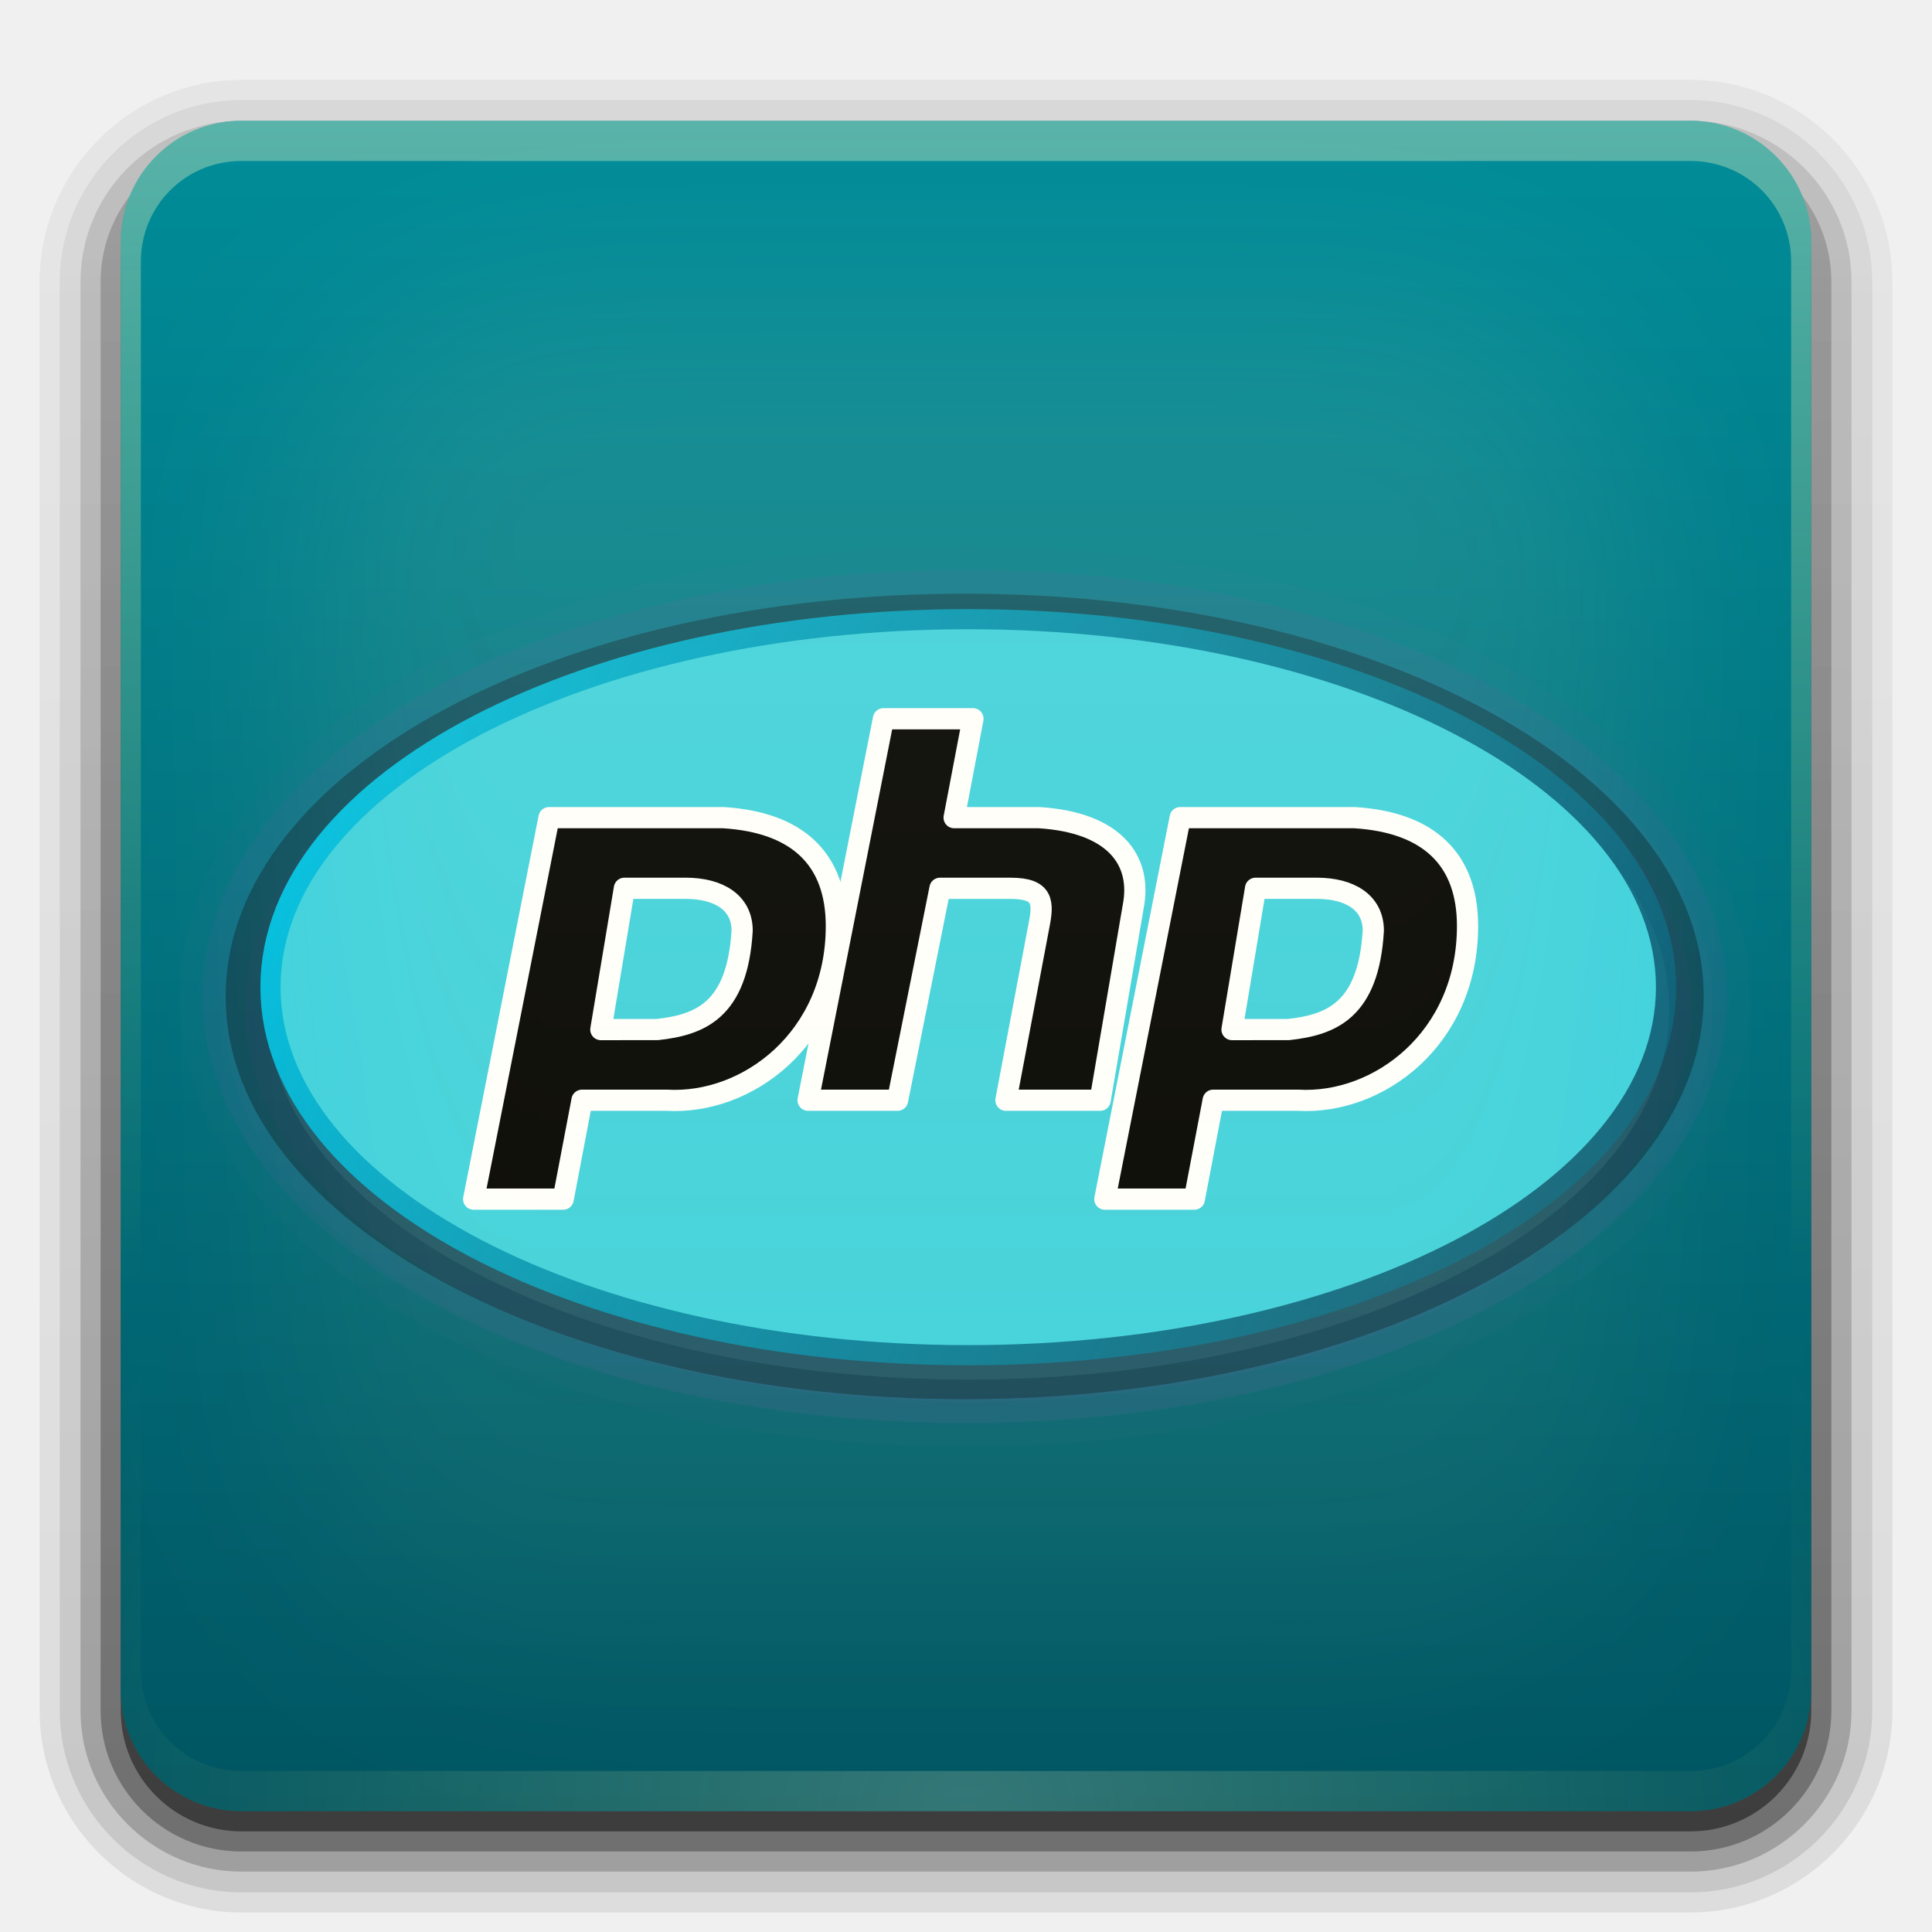
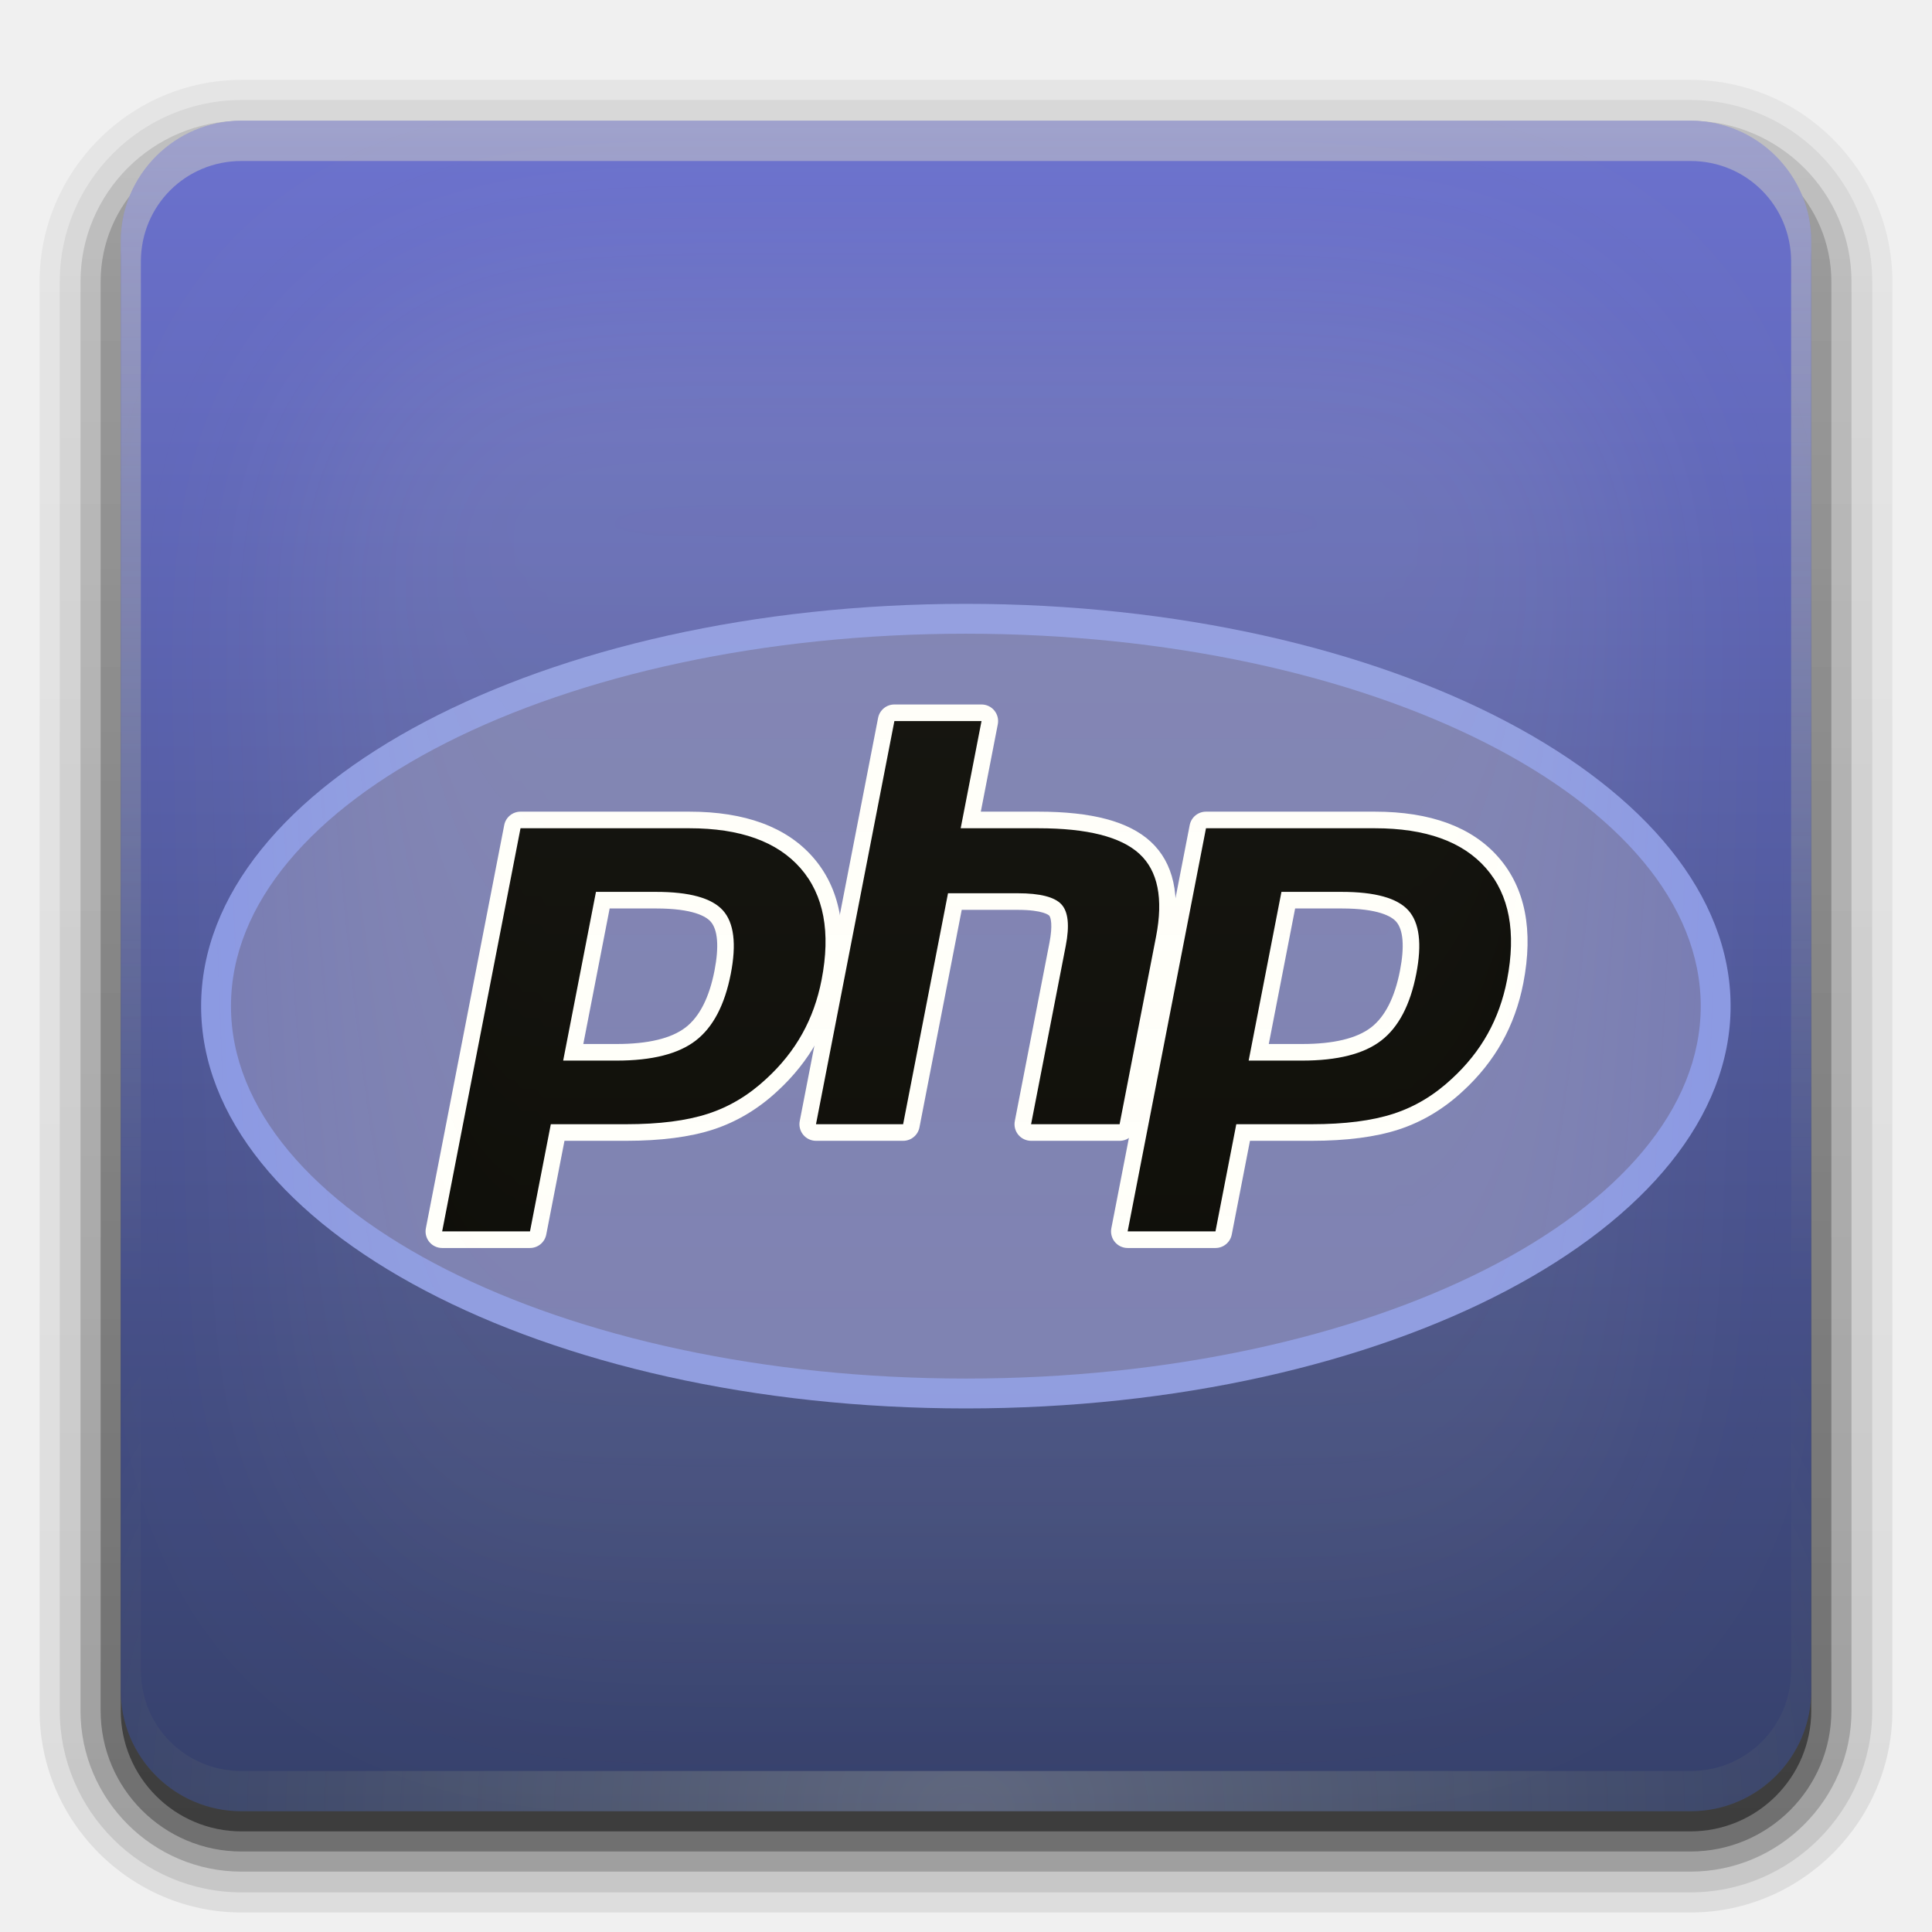
<svg xmlns="http://www.w3.org/2000/svg" xmlns:xlink="http://www.w3.org/1999/xlink" id="svg2408" height="96" width="96" version="1.0">
  <defs id="defs2410">
    <linearGradient id="linearGradient4627">
      <stop offset="0" style="stop-color:#00c1e2;stop-opacity:1" id="stop4623" />
      <stop offset="1" style="stop-color:#007695;stop-opacity:0.473" id="stop4625" />
    </linearGradient>
    <linearGradient id="linearGradient4564">
      <stop id="stop4560" offset="0" style="stop-color:#ffcfac;stop-opacity:1;" />
      <stop id="stop4562" offset="1" style="stop-color:#ffcfac;stop-opacity:0;" />
    </linearGradient>
    <linearGradient gradientTransform="scale(1.005865,0.994169)" gradientUnits="userSpaceOnUse" id="ButtonShadow" y2="7.017" x2="45.448" y1="92.54" x1="45.448">
      <stop offset="0" style="stop-color:#000000;stop-opacity:1" id="stop3750" />
      <stop offset="1" style="stop-color:#000000;stop-opacity:0.588" id="stop3752" />
    </linearGradient>
    <linearGradient id="linearGradient3737">
      <stop offset="0" style="stop-color:#fffac8;stop-opacity:1" id="stop3739" />
      <stop offset="1" style="stop-color:#feff67;stop-opacity:0" id="stop3741" />
    </linearGradient>
    <linearGradient id="linearGradient3700">
-       <stop offset="0" style="stop-color:#005562;stop-opacity:1" id="stop3702" />
-       <stop offset="1" style="stop-color:#008d99;stop-opacity:1" id="stop3704" />
+       <stop offset="0" style="stop-color:#35406a;stop-opacity:1" id="stop3702" />
+       <stop offset="1" style="stop-color:#6c72cf;stop-opacity:1" id="stop3704" />
    </linearGradient>
    <filter id="filter3174" color-interpolation-filters="sRGB">
      <feGaussianBlur stdDeviation="1.71" id="feGaussianBlur3176" />
    </filter>
    <linearGradient gradientUnits="userSpaceOnUse" xlink:href="#linearGradient3737" id="linearGradient3188" y2="63.893" x2="36.357" y1="6" x1="36.357" />
    <filter id="filter3794" color-interpolation-filters="sRGB" height="1.384" width="1.384" y="-0.192" x="-0.192">
      <feGaussianBlur stdDeviation="5.28" id="feGaussianBlur3796" />
    </filter>
    <linearGradient gradientUnits="userSpaceOnUse" xlink:href="#linearGradient3737" id="linearGradient3613" y2="138.661" x2="48" y1="20.221" x1="48" />
    <radialGradient gradientTransform="matrix(1.157313,0,0,0.9959077,-7.551021,0.1971319)" gradientUnits="userSpaceOnUse" xlink:href="#linearGradient3737" id="radialGradient3619" fy="90.172" fx="48" r="42" cy="90.172" cx="48" />
    <clipPath id="clipPath3613">
      <rect style="fill:#ffffff;fill-opacity:1;fill-rule:nonzero;stroke:none" id="rect3615" y="6" x="6" ry="6" rx="6" height="84" width="84" />
    </clipPath>
    <linearGradient gradientUnits="userSpaceOnUse" xlink:href="#linearGradient3700" id="linearGradient3617" y2="5.988" x2="48" y1="90" x1="48" />
    <linearGradient gradientTransform="matrix(1.005865,0,0,0.994169,100,0)" gradientUnits="userSpaceOnUse" id="ButtonShadow-0" y2="7.017" x2="45.448" y1="92.54" x1="45.448">
      <stop offset="0" style="stop-color:#000000;stop-opacity:1" id="stop3750-8" />
      <stop offset="1" style="stop-color:#000000;stop-opacity:0.588" id="stop3752-5" />
    </linearGradient>
    <linearGradient gradientTransform="matrix(1.02381,0,0,1.011905,-1.142857,-98.07143)" gradientUnits="userSpaceOnUse" xlink:href="#ButtonShadow-0" id="linearGradient3780" y2="90.239" x2="32.251" y1="6.132" x1="32.251" />
    <linearGradient gradientTransform="matrix(1.02381,0,0,1.011905,-1.142857,-98.07143)" gradientUnits="userSpaceOnUse" xlink:href="#ButtonShadow-0" id="linearGradient3772" y2="90.239" x2="32.251" y1="6.132" x1="32.251" />
    <linearGradient gradientTransform="matrix(1.02381,0,0,1.011905,-1.142857,-98.07143)" gradientUnits="userSpaceOnUse" xlink:href="#ButtonShadow-0" id="linearGradient3725" y2="90.239" x2="32.251" y1="6.132" x1="32.251" />
    <linearGradient gradientTransform="translate(0,-97)" gradientUnits="userSpaceOnUse" xlink:href="#ButtonShadow-0" id="linearGradient3721" y2="90.239" x2="32.251" y1="6.132" x1="32.251" />
    <linearGradient gradientTransform="matrix(1.02381,0,0,1.011905,-1.142857,-98.07143)" gradientUnits="userSpaceOnUse" xlink:href="#ButtonShadow-0" id="linearGradient3026" y2="90.239" x2="32.251" y1="6.132" x1="32.251" />
    <linearGradient gradientTransform="rotate(-180,45.8644,53.77966)" gradientUnits="userSpaceOnUse" y2="58.576" x2="53.525" y1="58.576" x1="38.525" id="linearGradient4566" xlink:href="#linearGradient4564" />
    <linearGradient gradientUnits="userSpaceOnUse" xlink:href="#linearGradient3781" id="linearGradient3967" y2="64.215" x2="44" y1="6" x1="44" gradientTransform="matrix(0.6594966,0,0,0.6594966,12.34345,20.44281)" />
    <linearGradient id="linearGradient3781">
      <stop id="stop3783" style="stop-color:#ffffff;stop-opacity:1" offset="0" />
      <stop id="stop3785" style="stop-color:#ffffff;stop-opacity:0" offset="1" />
    </linearGradient>
    <linearGradient gradientUnits="userSpaceOnUse" xlink:href="#ButtonColor" id="linearGradient3948" y2="5.988" x2="48" y1="90" x1="48" gradientTransform="matrix(0.6594966,0,0,0.6594966,12.34345,20.44281)" />
    <linearGradient gradientUnits="userSpaceOnUse" id="ButtonColor" y2="0.999" x2="10.32" y1="21" x1="10.32">
      <stop offset="0" style="stop-color:#95c2e6;stop-opacity:1" id="stop3189" />
      <stop offset="1" style="stop-color:#d9ecfd;stop-opacity:1" id="stop3191" />
    </linearGradient>
    <linearGradient y2="5.988" x2="48" y1="90.868" x1="48" gradientTransform="translate(-1,1)" gradientUnits="userSpaceOnUse" id="linearGradient4626" xlink:href="#ButtonShadow" />
    <linearGradient gradientTransform="translate(0,1)" gradientUnits="userSpaceOnUse" xlink:href="#ButtonShadow" id="linearGradient3989" y2="5.988" x2="48" y1="90" x1="48" />
    <linearGradient x1="180.278" y1="155.09" x2="180.278" y2="3.403" id="linearGradient3744" xlink:href="#linearGradient3736" gradientUnits="userSpaceOnUse" />
    <linearGradient id="linearGradient3736">
      <stop id="stop3738" style="stop-color:#3ed1de;stop-opacity:1" offset="0" />
      <stop id="stop3740" style="stop-color:#3ed1de;stop-opacity:1" offset="1" />
    </linearGradient>
    <linearGradient x1="180.278" y1="155.09" x2="180.278" y2="3.403" id="linearGradient3744-3" xlink:href="#linearGradient3736-6" gradientUnits="userSpaceOnUse" />
    <linearGradient id="linearGradient3736-6">
      <stop id="stop3738-7" style="stop-color:#5368aa;stop-opacity:1" offset="0" />
      <stop id="stop3740-5" style="stop-color:#8292c2;stop-opacity:1" offset="1" />
    </linearGradient>
    <radialGradient cx="77.914" cy="-48.545" r="146" fx="77.914" fy="-48.545" id="radialGradient3733" xlink:href="#linearGradient3798" gradientUnits="userSpaceOnUse" gradientTransform="matrix(0.3352744,0,0,0.3017496,5.999556,46.87573)" />
    <linearGradient x1="150" y1="84" x2="299" y2="84" id="linearGradient3798" gradientUnits="userSpaceOnUse">
      <stop id="stop3800" style="stop-color:#dddce9;stop-opacity:1" offset="0" />
      <stop id="stop3802" style="stop-color:#5664a3;stop-opacity:1" offset="0.37" />
      <stop id="stop3804" style="stop-color:#3b446f;stop-opacity:1" offset="1" />
    </linearGradient>
    <linearGradient xlink:href="#linearGradient4627" id="linearGradient4621" x1="25.725" y1="13.949" x2="256.895" y2="152.569" gradientUnits="userSpaceOnUse" />
+     <clipPath id="clipPath3444">
+       <path id="path3446" d="M 11.52,162 C 11.52,81.677 135.307,16.56 288,16.56 440.693,16.56 564.48,81.678 564.48,162 564.48,242.322 440.693,307.44 288,307.44 135.307,307.44 11.52,242.32 11.52,162" />
+     </clipPath>
+     <radialGradient id="radialGradient3452" cx="0" cy="0" r="1" fx="0" fy="0" gradientTransform="matrix(363.06,0,0,-363.06,177.52,256.31)" gradientUnits="userSpaceOnUse" spreadMethod="pad">
+       <stop id="stop3454" offset="0" stop-color="#aeb2d5" />
+       <stop id="stop3456" offset="0.3" stop-color="#aeb2d5" />
+       <stop id="stop3458" offset="0.75" stop-color="#484c89" />
+       <stop id="stop3460" offset="1" stop-color="#484c89" />
+     </radialGradient>
+     <clipPath id="clipPath3468">
+       <path id="path3470" d="M 0,324 H 576 V 0 H 0 Z" />
+     </clipPath>
+     <clipPath id="clipPath3480">
+       <path id="path3482" d="M 0,324 H 576 V 0 H 0 Z" />
+     </clipPath>
  </defs>
  <g style="display:none" id="layer2">
    <rect style="opacity:0.9;fill:url(#ButtonShadow);fill-opacity:1;fill-rule:nonzero;stroke:none;filter:url(#filter3174)" id="rect3745" y="7" x="5" ry="6" rx="6" height="85" width="86" />
  </g>
  <g id="layer3">
    <path style="opacity:0.08;fill:url(#linearGradient3026);fill-opacity:1;fill-rule:nonzero;stroke:none;display:inline" id="path3786" transform="scale(1,-1)" d="m 12,-95.031 c -5.511,0 -10.031,4.52 -10.031,10.031 l 0,71 c 0,5.511 4.52,10.031 10.031,10.031 l 72,0 c 5.511,0 10.031,-4.52 10.031,-10.031 l 0,-71 c 0,-5.511 -4.52,-10.031 -10.031,-10.031 l -72,0 z" />
    <path style="opacity:0.1;fill:url(#linearGradient3780);fill-opacity:1;fill-rule:nonzero;stroke:none;display:inline" id="path3778" transform="scale(1,-1)" d="m 12,-94.031 c -4.972,0 -9.031,4.06 -9.031,9.031 l 0,71 c 0,4.972 4.06,9.031 9.031,9.031 l 72,0 c 4.972,0 9.031,-4.06 9.031,-9.031 l 0,-71 c 0,-4.972 -4.06,-9.031 -9.031,-9.031 l -72,0 z" />
    <path style="opacity:0.2;fill:url(#linearGradient3772);fill-opacity:1;fill-rule:nonzero;stroke:none;display:inline" id="path3770" transform="scale(1,-1)" d="m 12,-93 c -4.409,0 -8,3.591 -8,8 l 0,71 c 0,4.409 3.591,8 8,8 l 72,0 c 4.409,0 8,-3.591 8,-8 l 0,-71 c 0,-4.409 -3.591,-8 -8,-8 l -72,0 z" />
    <rect style="opacity:0.3;fill:url(#linearGradient3725);fill-opacity:1;fill-rule:nonzero;stroke:none;display:inline" id="rect3723" transform="scale(1,-1)" y="-92" x="5" ry="7" rx="7" height="85" width="86" />
    <rect style="opacity:0.45;fill:url(#linearGradient3721);fill-opacity:1;fill-rule:nonzero;stroke:none;display:inline" id="rect3716" transform="scale(1,-1)" y="-91" x="6" ry="6" rx="6" height="84" width="84" />
  </g>
  <g id="layer1">
    <rect style="fill:url(#linearGradient3617);fill-opacity:1;fill-rule:nonzero;stroke:none" id="rect2419" y="6" x="6" ry="6" rx="6" height="84" width="84" />
    <path style="opacity:0.35;fill:url(#linearGradient3188);fill-opacity:1;fill-rule:nonzero;stroke:none" id="rect3728" d="M 12,6 C 8.676,6 6,8.676 6,12 l 0,2 0,68 0,2 c 0,0.335 0.041,0.651 0.094,0.969 0.049,0.296 0.097,0.597 0.188,0.875 0.01,0.03 0.021,0.064 0.031,0.094 0.099,0.288 0.235,0.547 0.375,0.812 0.145,0.274 0.316,0.536 0.5,0.781 0.184,0.246 0.374,0.473 0.594,0.688 0.44,0.428 0.943,0.815 1.5,1.094 0.279,0.14 0.573,0.247 0.875,0.344 -0.256,-0.1 -0.487,-0.236 -0.719,-0.375 -0.007,-0.004 -0.024,0.004 -0.031,0 -0.032,-0.019 -0.062,-0.043 -0.094,-0.062 -0.12,-0.077 -0.231,-0.164 -0.344,-0.25 -0.106,-0.081 -0.213,-0.161 -0.312,-0.25 C 8.478,88.557 8.309,88.373 8.156,88.188 8.049,88.057 7.938,87.922 7.844,87.781 7.819,87.743 7.805,87.695 7.781,87.656 7.716,87.553 7.651,87.452 7.594,87.344 7.493,87.149 7.388,86.928 7.312,86.719 7.305,86.697 7.289,86.678 7.281,86.656 7.249,86.564 7.245,86.469 7.219,86.375 7.188,86.268 7.148,86.172 7.125,86.062 7.052,85.721 7,85.364 7,85 L 7,83 7,15 7,13 C 7,10.218 9.218,8 12,8 l 2,0 68,0 2,0 c 2.782,0 5,2.218 5,5 l 0,2 0,68 0,2 c 0,0.364 -0.052,0.721 -0.125,1.062 -0.044,0.207 -0.088,0.398 -0.156,0.594 -0.008,0.022 -0.023,0.041 -0.031,0.062 -0.063,0.174 -0.138,0.367 -0.219,0.531 -0.042,0.083 -0.079,0.17 -0.125,0.25 -0.055,0.097 -0.127,0.188 -0.188,0.281 -0.094,0.141 -0.205,0.276 -0.312,0.406 -0.143,0.174 -0.303,0.347 -0.469,0.5 -0.011,0.01 -0.02,0.021 -0.031,0.031 -0.138,0.126 -0.285,0.234 -0.438,0.344 -0.103,0.073 -0.204,0.153 -0.312,0.219 -0.007,0.004 -0.024,-0.004 -0.031,0 -0.232,0.139 -0.463,0.275 -0.719,0.375 0.302,-0.097 0.596,-0.204 0.875,-0.344 0.557,-0.279 1.06,-0.666 1.5,-1.094 0.22,-0.214 0.409,-0.442 0.594,-0.688 0.184,-0.246 0.355,-0.508 0.5,-0.781 0.14,-0.265 0.276,-0.525 0.375,-0.812 0.01,-0.031 0.021,-0.063 0.031,-0.094 0.09,-0.278 0.139,-0.579 0.188,-0.875 C 89.959,84.651 90,84.335 90,84 l 0,-2 0,-68 0,-2 C 90,8.676 87.324,6 84,6 L 12,6 z" />
    <path style="opacity:0.2;fill:url(#radialGradient3619);fill-opacity:1;fill-rule:nonzero;stroke:none" id="path3615" d="M 12,90 C 8.676,90 6,87.324 6,84 L 6,82 6,14 6,12 c 0,-0.335 0.041,-0.651 0.094,-0.969 0.049,-0.296 0.097,-0.597 0.188,-0.875 C 6.291,10.126 6.302,10.093 6.312,10.062 6.411,9.775 6.547,9.515 6.688,9.25 6.832,8.976 7.003,8.714 7.188,8.469 7.372,8.223 7.561,7.995 7.781,7.781 8.221,7.353 8.724,6.967 9.281,6.688 9.56,6.548 9.855,6.441 10.156,6.344 9.9,6.444 9.67,6.58 9.438,6.719 c -0.007,0.004 -0.024,-0.004 -0.031,0 -0.032,0.019 -0.062,0.043 -0.094,0.062 -0.12,0.077 -0.231,0.164 -0.344,0.25 -0.106,0.081 -0.213,0.161 -0.312,0.25 C 8.478,7.443 8.309,7.627 8.156,7.812 8.049,7.943 7.938,8.078 7.844,8.219 7.819,8.257 7.805,8.305 7.781,8.344 7.716,8.447 7.651,8.548 7.594,8.656 7.493,8.851 7.388,9.072 7.312,9.281 7.305,9.303 7.289,9.322 7.281,9.344 7.249,9.436 7.245,9.531 7.219,9.625 7.188,9.732 7.148,9.828 7.125,9.938 7.052,10.279 7,10.636 7,11 l 0,2 0,68 0,2 c 0,2.782 2.218,5 5,5 l 2,0 68,0 2,0 c 2.782,0 5,-2.218 5,-5 l 0,-2 0,-68 0,-2 C 89,10.636 88.948,10.279 88.875,9.938 88.831,9.731 88.787,9.54 88.719,9.344 88.711,9.322 88.695,9.303 88.688,9.281 88.625,9.108 88.549,8.914 88.469,8.75 88.427,8.667 88.39,8.58 88.344,8.5 88.289,8.403 88.217,8.312 88.156,8.219 88.062,8.078 87.951,7.943 87.844,7.812 87.701,7.638 87.541,7.466 87.375,7.312 87.364,7.302 87.355,7.291 87.344,7.281 87.205,7.156 87.059,7.047 86.906,6.938 86.804,6.864 86.702,6.784 86.594,6.719 c -0.007,-0.004 -0.024,0.004 -0.031,0 -0.232,-0.139 -0.463,-0.275 -0.719,-0.375 0.302,0.097 0.596,0.204 0.875,0.344 0.557,0.279 1.06,0.666 1.5,1.094 0.22,0.214 0.409,0.442 0.594,0.688 0.184,0.246 0.355,0.508 0.5,0.781 0.14,0.265 0.276,0.525 0.375,0.812 0.01,0.031 0.021,0.063 0.031,0.094 0.09,0.278 0.139,0.579 0.188,0.875 C 89.959,11.349 90,11.665 90,12 l 0,2 0,68 0,2 c 0,3.324 -2.676,6 -6,6 l -72,0 z" />
-     <g transform="matrix(1.053381,0,0,1.053381,-2.450915,-1.037202)" style="display:inline" id="layer4-3">
-       <path d="m 48,29 c -9.331,0 -17.787,1.873 -24.156,5.188 -6.374,3.318 -10.969,8.324 -10.969,14.375 0,6.051 4.599,11.029 10.969,14.344 C 30.208,66.219 38.664,68.125 48,68.125 c 9.336,0 17.792,-1.906 24.156,-5.219 C 78.526,59.591 83.125,54.614 83.125,48.562 83.125,42.511 78.53,37.505 72.156,34.188 65.787,30.873 57.331,29 48,29 Z" id="path3759" style="opacity:0.05;fill:#4e619d;fill-opacity:1;stroke:none" />
-       <path d="m 48,30.031 c -9.189,0 -17.511,1.879 -23.688,5.094 -6.178,3.215 -10.406,7.919 -10.406,13.438 0,5.519 4.231,10.192 10.406,13.406 6.174,3.213 14.496,5.125 23.688,5.125 9.191,0 17.514,-1.912 23.688,-5.125 6.175,-3.214 10.406,-7.888 10.406,-13.406 0,-5.519 -4.229,-10.222 -10.406,-13.438 C 65.511,31.91 57.189,30.031 48,30.031 Z" id="path3755" style="opacity:0.15;fill:#4e619d;fill-opacity:1;stroke:none" />
-       <path d="m 48,31.062 c -9.044,0 -17.235,1.886 -23.219,5 -5.983,3.114 -9.844,7.52 -9.844,12.5 0,4.98 3.86,9.354 9.844,12.469 5.983,3.114 14.175,5.031 23.219,5.031 9.044,0 17.235,-1.917 23.219,-5.031 5.983,-3.114 9.844,-7.489 9.844,-12.469 0,-4.98 -3.86,-9.386 -9.844,-12.5 -5.983,-3.114 -14.175,-5 -23.219,-5 z" id="ellipse3746" style="opacity:0.3;fill:#4ebcc7;fill-opacity:1;stroke:none" />
-       <g transform="matrix(1.054349,0,0,1.08561,-2.777098,-4.731932)" style="display:inline" id="layer4">
-         <path d="m 48,29 c -9.331,0 -17.787,1.873 -24.156,5.188 -6.374,3.318 -10.969,8.324 -10.969,14.375 0,6.051 4.599,11.029 10.969,14.344 C 30.208,66.219 38.664,68.125 48,68.125 c 9.336,0 17.792,-1.906 24.156,-5.219 C 78.526,59.591 83.125,54.614 83.125,48.562 83.125,42.511 78.53,37.505 72.156,34.188 65.787,30.873 57.331,29 48,29 Z" id="path3759-3" style="opacity:0.05;fill:#4e619d;fill-opacity:1;stroke:none" />
-         <path d="m 48,30.031 c -9.189,0 -17.511,1.879 -23.688,5.094 -6.178,3.215 -10.406,7.919 -10.406,13.438 0,5.519 4.231,10.192 10.406,13.406 6.174,3.213 14.496,5.125 23.688,5.125 9.191,0 17.514,-1.912 23.688,-5.125 6.175,-3.214 10.406,-7.888 10.406,-13.406 0,-5.519 -4.229,-10.222 -10.406,-13.438 C 65.511,31.91 57.189,30.031 48,30.031 Z" id="path3755-5" style="opacity:0.15;fill:#4e619d;fill-opacity:1;stroke:none" />
-         <path d="m 48,31.062 c -9.044,0 -17.235,1.886 -23.219,5 -5.983,3.114 -9.844,7.52 -9.844,12.5 0,4.98 3.86,9.354 9.844,12.469 5.983,3.114 14.175,5.031 23.219,5.031 9.044,0 17.235,-1.917 23.219,-5.031 5.983,-3.114 9.844,-7.489 9.844,-12.469 0,-4.98 -3.86,-9.386 -9.844,-12.5 -5.983,-3.114 -14.175,-5 -23.219,-5 z" id="ellipse3746-6" style="opacity:0.3;fill:#000001;fill-opacity:1;stroke:none" />
+     <g id="g3438" transform="matrix(0.1374421,0,0,-0.1374421,8.409605,72.26006)" style="stroke:none;stroke-opacity:1">
+       <g id="g3440" style="stroke:none;stroke-opacity:1">
+         <g id="g3442" clip-path="url(#clipPath3444)" style="stroke:none;stroke-opacity:1">
+           <g id="g3448" style="stroke:none;stroke-opacity:1">
+             <g id="g3450" style="stroke:none;stroke-opacity:1">
+               <path style="fill:#8a98e3;stroke:none;stroke-opacity:1;fill-opacity:1" id="path3462" d="M 11.52,162 C 11.52,81.677 135.307,16.56 288,16.56 440.693,16.56 564.48,81.678 564.48,162 564.48,242.322 440.693,307.44 288,307.44 135.307,307.44 11.52,242.32 11.52,162" />
+             </g>
+           </g>
+         </g>
      </g>
-       <ellipse cx="150" cy="80" rx="146" ry="76" transform="matrix(0.2221906,0,0,0.2221661,14.67141,29.77833)" id="ellipse3860" style="fill:url(#linearGradient3744);fill-opacity:1;stroke:url(#linearGradient4621);stroke-width:8.546;stroke-miterlimit:4;stroke-dasharray:none;paint-order:stroke markers fill" />
-       <path d="m 24.67,57.549 3.555,-17.995 h 8.221 c 3.555,0.222 5.333,1.999 5.333,5.11 0,5.332 -4.222,8.442 -7.999,8.22 h -3.999 l -0.889,4.665 z m 5.999,-7.998 1.111,-6.665 h 2.888 c 1.555,0 2.666,0.666 2.666,1.999 -0.222,3.777 -2,4.443 -3.999,4.665 z" id="p" style="fill-rule:evenodd;stroke:#ffffff;stroke-width:1;stroke-linejoin:round;stroke-miterlimit:4;stroke-dasharray:none" />
-       <path d="m 40.446,52.884 3.555,-17.995 h 4.222 l -0.889,4.665 h 3.999 c 3.555,0.222 4.888,1.999 4.444,4.221 l -1.555,9.109 h -4.444 l 1.555,-8.22 c 0.222,-1.111 0.222,-1.777 -1.333,-1.777 h -3.333 l -2,9.997 z" id="h" style="stroke:#ffffff;stroke-width:1;stroke-linejoin:round;stroke-miterlimit:4;stroke-dasharray:none" />
-       <use transform="translate(29.77354)" id="p2" style="stroke-width:1;stroke-miterlimit:4;stroke-dasharray:none" x="0" y="0" width="1" height="1" xlink:href="#p" />
+       <g id="g3464" style="stroke:none;stroke-opacity:1">
+         <g id="g3466" clip-path="url(#clipPath3468)" style="stroke:none;stroke-opacity:1">
+           <g id="g3472" transform="translate(288,27.36)" style="stroke:none;stroke-opacity:1">
+             <path style="fill:#777bb3;stroke:none;stroke-opacity:1" id="path3474" d="M 0,0 C 146.73,0 265.68,60.28 265.68,134.64 265.68,209 146.73,269.283 0,269.283 c -146.73,0 -265.68,-60.282 -265.68,-134.64 C -265.68,60.28 -146.73,0 0,0" />
+           </g>
+         </g>
+       </g>
+       <g id="g3476" style="stroke:none;stroke-opacity:1">
+         <g id="g3478" clip-path="url(#clipPath3480)" style="stroke:none;stroke-opacity:1">
+           <g id="g3484" transform="translate(161.73,145.31)" style="stroke:none;stroke-opacity:1">
+             <path id="path3486" d="m 0,0 c 12.065,0 21.072,2.225 26.77,6.61 5.64,4.342 9.533,11.863 11.574,22.354 1.903,9.806 1.178,16.653 -2.154,20.348 C 32.783,53.086 25.417,55 14.297,55 H -4.983 L -15.673,0 Z m -63.063,-67.75 c -0.895,0 -1.745,0.4 -2.314,1.092 -0.57,0.69 -0.8,1.6 -0.63,2.48 l 28.328,145.75 c 0.28,1.41 1.51,2.428 2.95,2.428 h 61.05 c 19.19,0 33.47,-5.21 42.45,-15.487 9.03,-10.33 11.81,-24.772 8.288,-42.92 -1.435,-7.395 -3.905,-14.262 -7.34,-20.41 -3.44,-6.155 -7.984,-11.85 -13.51,-16.93 C 49.58,-17.94 42.098,-22.43 33.96,-25.07 25.96,-27.68 15.682,-29 3.414,-29 h -24.722 l -7.06,-36.322 c -0.274,-1.41 -1.508,-2.428 -2.944,-2.428 h -31.75 z" style="stroke:none;stroke-opacity:1" />
+           </g>
+           <g id="g3488" transform="translate(159.22,197.31)" style="stroke:none;stroke-opacity:1">
+             <path style="fill:#ffffff;stroke:none;stroke-opacity:1" id="path3490" d="m 0,0 h 16.808 c 13.42,0 18.083,-2.945 19.667,-4.7 2.628,-2.914 3.124,-9.058 1.435,-17.767 C 36.012,-32.217 32.494,-39.13 27.452,-43.012 22.29,-46.986 13.898,-49 2.512,-49 H -9.524 Z m 28.83,35 h -61.054 c -2.872,0 -5.34,-2.036 -5.89,-4.855 l -28.327,-145.75 c -0.35,-1.76 0.12,-3.58 1.25,-4.962 1.14,-1.383 2.84,-2.183 4.63,-2.183 h 31.75 c 2.87,0 5.34,2.036 5.89,4.855 L -16.33,-84 H 5.92 c 12.58,0 23.177,1.372 31.48,4.077 8.54,2.775 16.4,7.48 23.356,13.984 5.75,5.3 10.49,11.24 14.08,17.66 3.59,6.42 6.17,13.6 7.667,21.3 3.715,19.11 0.697,34.41 -8.97,45.47 C 63.967,29.45 48.925,35 28.833,35 M -16.8,-55 H 2.51 c 12.802,0 22.337,2.41 28.602,7.234 6.266,4.824 10.492,12.876 12.688,24.156 2.1,10.833 1.144,18.477 -2.87,22.93 C 36.91,3.773 28.87,6 16.807,6 H -4.946 L -16.802,-55 M 28.83,29 c 18.368,0 31.767,-4.82 40.19,-14.46 8.42,-9.642 10.956,-23.1 7.596,-40.376 -1.383,-7.117 -3.722,-13.624 -7.015,-19.52 -3.29,-5.898 -7.6,-11.292 -12.92,-16.184 -6.34,-5.93 -13.38,-10.16 -21.13,-12.673 C 27.8,-76.743 17.93,-78 5.93,-78 h -27.2 l -7.532,-38.75 h -31.75 L -32.224,29 H 28.83" />
+           </g>
+           <g id="g3492" transform="translate(311.58,116.31)" style="stroke:none;stroke-opacity:1">
+             <path id="path3494" d="m 0,0 c -0.896,0 -1.745,0.4 -2.314,1.092 -0.57,0.69 -0.802,1.6 -0.63,2.48 l 12.53,64.49 C 10.778,74.194 10.484,78.596 8.759,80.456 7.7,81.593 4.53,83.5 -4.85,83.5 h -22.7 L -43.305,2.428 C -43.58,1.018 -44.815,0 -46.25,0 h -31.5 c -0.896,0 -1.745,0.4 -2.315,1.092 -0.57,0.69 -0.8,1.6 -0.63,2.48 l 28.328,145.75 c 0.274,1.41 1.51,2.428 2.945,2.428 h 31.5 c 0.896,0 1.745,-0.4 2.315,-1.09 0.57,-0.693 0.8,-1.602 0.63,-2.482 L -21.813,113 H 2.61 c 18.604,0 31.22,-3.28 38.568,-10.028 7.49,-6.884 9.827,-17.89 6.947,-32.72 L 34.945,2.43 C 34.67,1.018 33.437,0 32,0 Z" style="stroke:none;stroke-opacity:1" />
+           </g>
+           <g id="g3496" transform="translate(293.66,271.06)" style="stroke:none;stroke-opacity:1">
+             <path style="fill:#ffffff;stroke:none;stroke-opacity:1" id="path3498" d="m 0,0 h -31.5 c -2.873,0 -5.342,-2.036 -5.89,-4.855 l -28.328,-145.75 c -0.342,-1.76 0.12,-3.58 1.26,-4.962 1.14,-1.383 2.838,-2.183 4.63,-2.183 h 31.5 c 2.872,0 5.342,2.036 5.89,4.855 l 15.283,78.645 h 20.23 c 9.362,0 11.327,-2 11.406,-2.086 0.57,-0.61 1.32,-3.44 0.09,-9.78 l -12.53,-64.49 c -0.34,-1.76 0.12,-3.578 1.26,-4.96 1.14,-1.384 2.84,-2.184 4.63,-2.184 h 32 c 2.87,0 5.34,2.036 5.89,4.855 L 68.99,-85.07 c 3.094,15.92 0.448,27.864 -7.86,35.5 -7.928,7.28 -21.208,10.82 -40.6,10.82 H -0.252 L 5.89,-7.145 c 0.34,1.76 -0.12,3.58 -1.26,4.96 C 3.49,-0.8 1.792,0 0,0 m 0,-6 -7.53,-38.75 h 28.06 c 17.658,0 29.837,-3.082 36.54,-9.238 6.703,-6.16 8.71,-16.14 6.032,-29.938 l -13.18,-67.824 h -32 l 12.53,64.488 c 1.427,7.336 0.903,12.34 -1.573,15.008 -2.48,2.668 -7.75,4.004 -15.81,4.004 h -25.18 l -16.23,-83.5 h -31.5 L -31.5,-6 H 0" />
+           </g>
+           <g id="g3500" transform="translate(409.55,145.31)" style="stroke:none;stroke-opacity:1">
+             <path id="path3502" d="m 0,0 c 12.065,0 21.072,2.225 26.77,6.61 5.64,4.34 9.533,11.862 11.575,22.354 1.903,9.806 1.178,16.653 -2.155,20.348 C 32.783,53.086 25.417,55 14.297,55 H -4.983 L -15.673,0 Z m -63.062,-67.75 c -0.895,0 -1.745,0.4 -2.314,1.092 -0.57,0.69 -0.802,1.6 -0.63,2.48 l 28.327,145.75 c 0.28,1.41 1.51,2.428 2.95,2.428 h 61.05 c 19.19,0 33.47,-5.21 42.45,-15.487 9.03,-10.33 11.81,-24.77 8.29,-42.92 -1.434,-7.395 -3.903,-14.262 -7.34,-20.41 -3.44,-6.155 -7.982,-11.85 -13.51,-16.93 C 49.58,-17.94 42.098,-22.43 33.96,-25.07 25.96,-27.68 15.682,-29 3.414,-29 H -21.31 l -7.056,-36.322 c -0.275,-1.41 -1.51,-2.428 -2.946,-2.428 z" style="stroke:none;stroke-opacity:1" />
+           </g>
+           <g id="g3504" transform="translate(407.04,197.31)" style="stroke:none;stroke-opacity:1">
+             <path style="fill:#ffffff;stroke:none;stroke-opacity:1" id="path3506" d="m 0,0 h 16.808 c 13.42,0 18.083,-2.945 19.667,-4.7 2.63,-2.914 3.125,-9.058 1.435,-17.766 C 36.012,-32.216 32.493,-39.13 27.452,-43.012 22.29,-46.986 13.898,-49 2.512,-49 H -9.523 Z m 28.83,35 h -61.053 c -2.872,0 -5.34,-2.036 -5.89,-4.855 l -28.327,-145.75 c -0.342,-1.76 0.12,-3.58 1.26,-4.962 1.14,-1.383 2.837,-2.183 4.63,-2.183 h 31.75 c 2.87,0 5.34,2.036 5.89,4.855 L -16.325,-84 h 22.25 c 12.58,0 23.173,1.372 31.478,4.077 8.54,2.775 16.4,7.48 23.356,13.986 5.75,5.29 10.48,11.23 14.07,17.655 C 78.42,-41.855 81,-34.688 82.5,-26.98 86.215,-7.875 83.197,7.423 73.53,18.487 63.967,29.444 48.922,35 28.832,35 M -16.8,-55 H 2.51 c 12.802,0 22.337,2.41 28.602,7.234 6.268,4.824 10.492,12.876 12.688,24.156 2.102,10.833 1.145,18.477 -2.87,22.93 C 36.91,3.773 28.87,6 16.807,6 H -4.946 L -16.8,-55 m 45.63,84 c 18.368,0 31.767,-4.82 40.19,-14.46 8.42,-9.642 10.956,-23.1 7.596,-40.376 -1.383,-7.117 -3.722,-13.624 -7.015,-19.52 -3.29,-5.898 -7.6,-11.292 -12.92,-16.184 -6.34,-5.93 -13.38,-10.16 -21.13,-12.673 C 27.8,-76.743 17.93,-78 5.93,-78 h -27.2 l -7.53,-38.75 H -60.55 L -32.224,29 H 28.83" />
+           </g>
+         </g>
+       </g>
    </g>
  </g>
-   <g style="display:inline" id="layer5" transform="translate(52)">
-     <rect style="opacity:0.1;fill:url(#linearGradient3613);fill-opacity:1;fill-rule:nonzero;stroke:#ffffff;stroke-width:0.5;stroke-linecap:round;stroke-linejoin:miter;stroke-miterlimit:4;stroke-dasharray:none;stroke-dashoffset:0;stroke-opacity:1;filter:url(#filter3794)" id="rect3171" clip-path="url(#clipPath3613)" y="15" x="15" ry="12" rx="12" height="66" width="66" transform="translate(-52)" />
+   <g style="display:inline" id="layer5" transform="translate(-54)">
+     <rect style="opacity:0.1;fill:url(#linearGradient3613);fill-opacity:1;fill-rule:nonzero;stroke:#ffffff;stroke-width:0.5;stroke-linecap:round;stroke-linejoin:miter;stroke-miterlimit:4;stroke-dasharray:none;stroke-dashoffset:0;stroke-opacity:1;filter:url(#filter3794)" id="rect3171" clip-path="url(#clipPath3613)" y="15" x="15" ry="12" rx="12" height="66" width="66" transform="translate(54)" />
  </g>
</svg>
